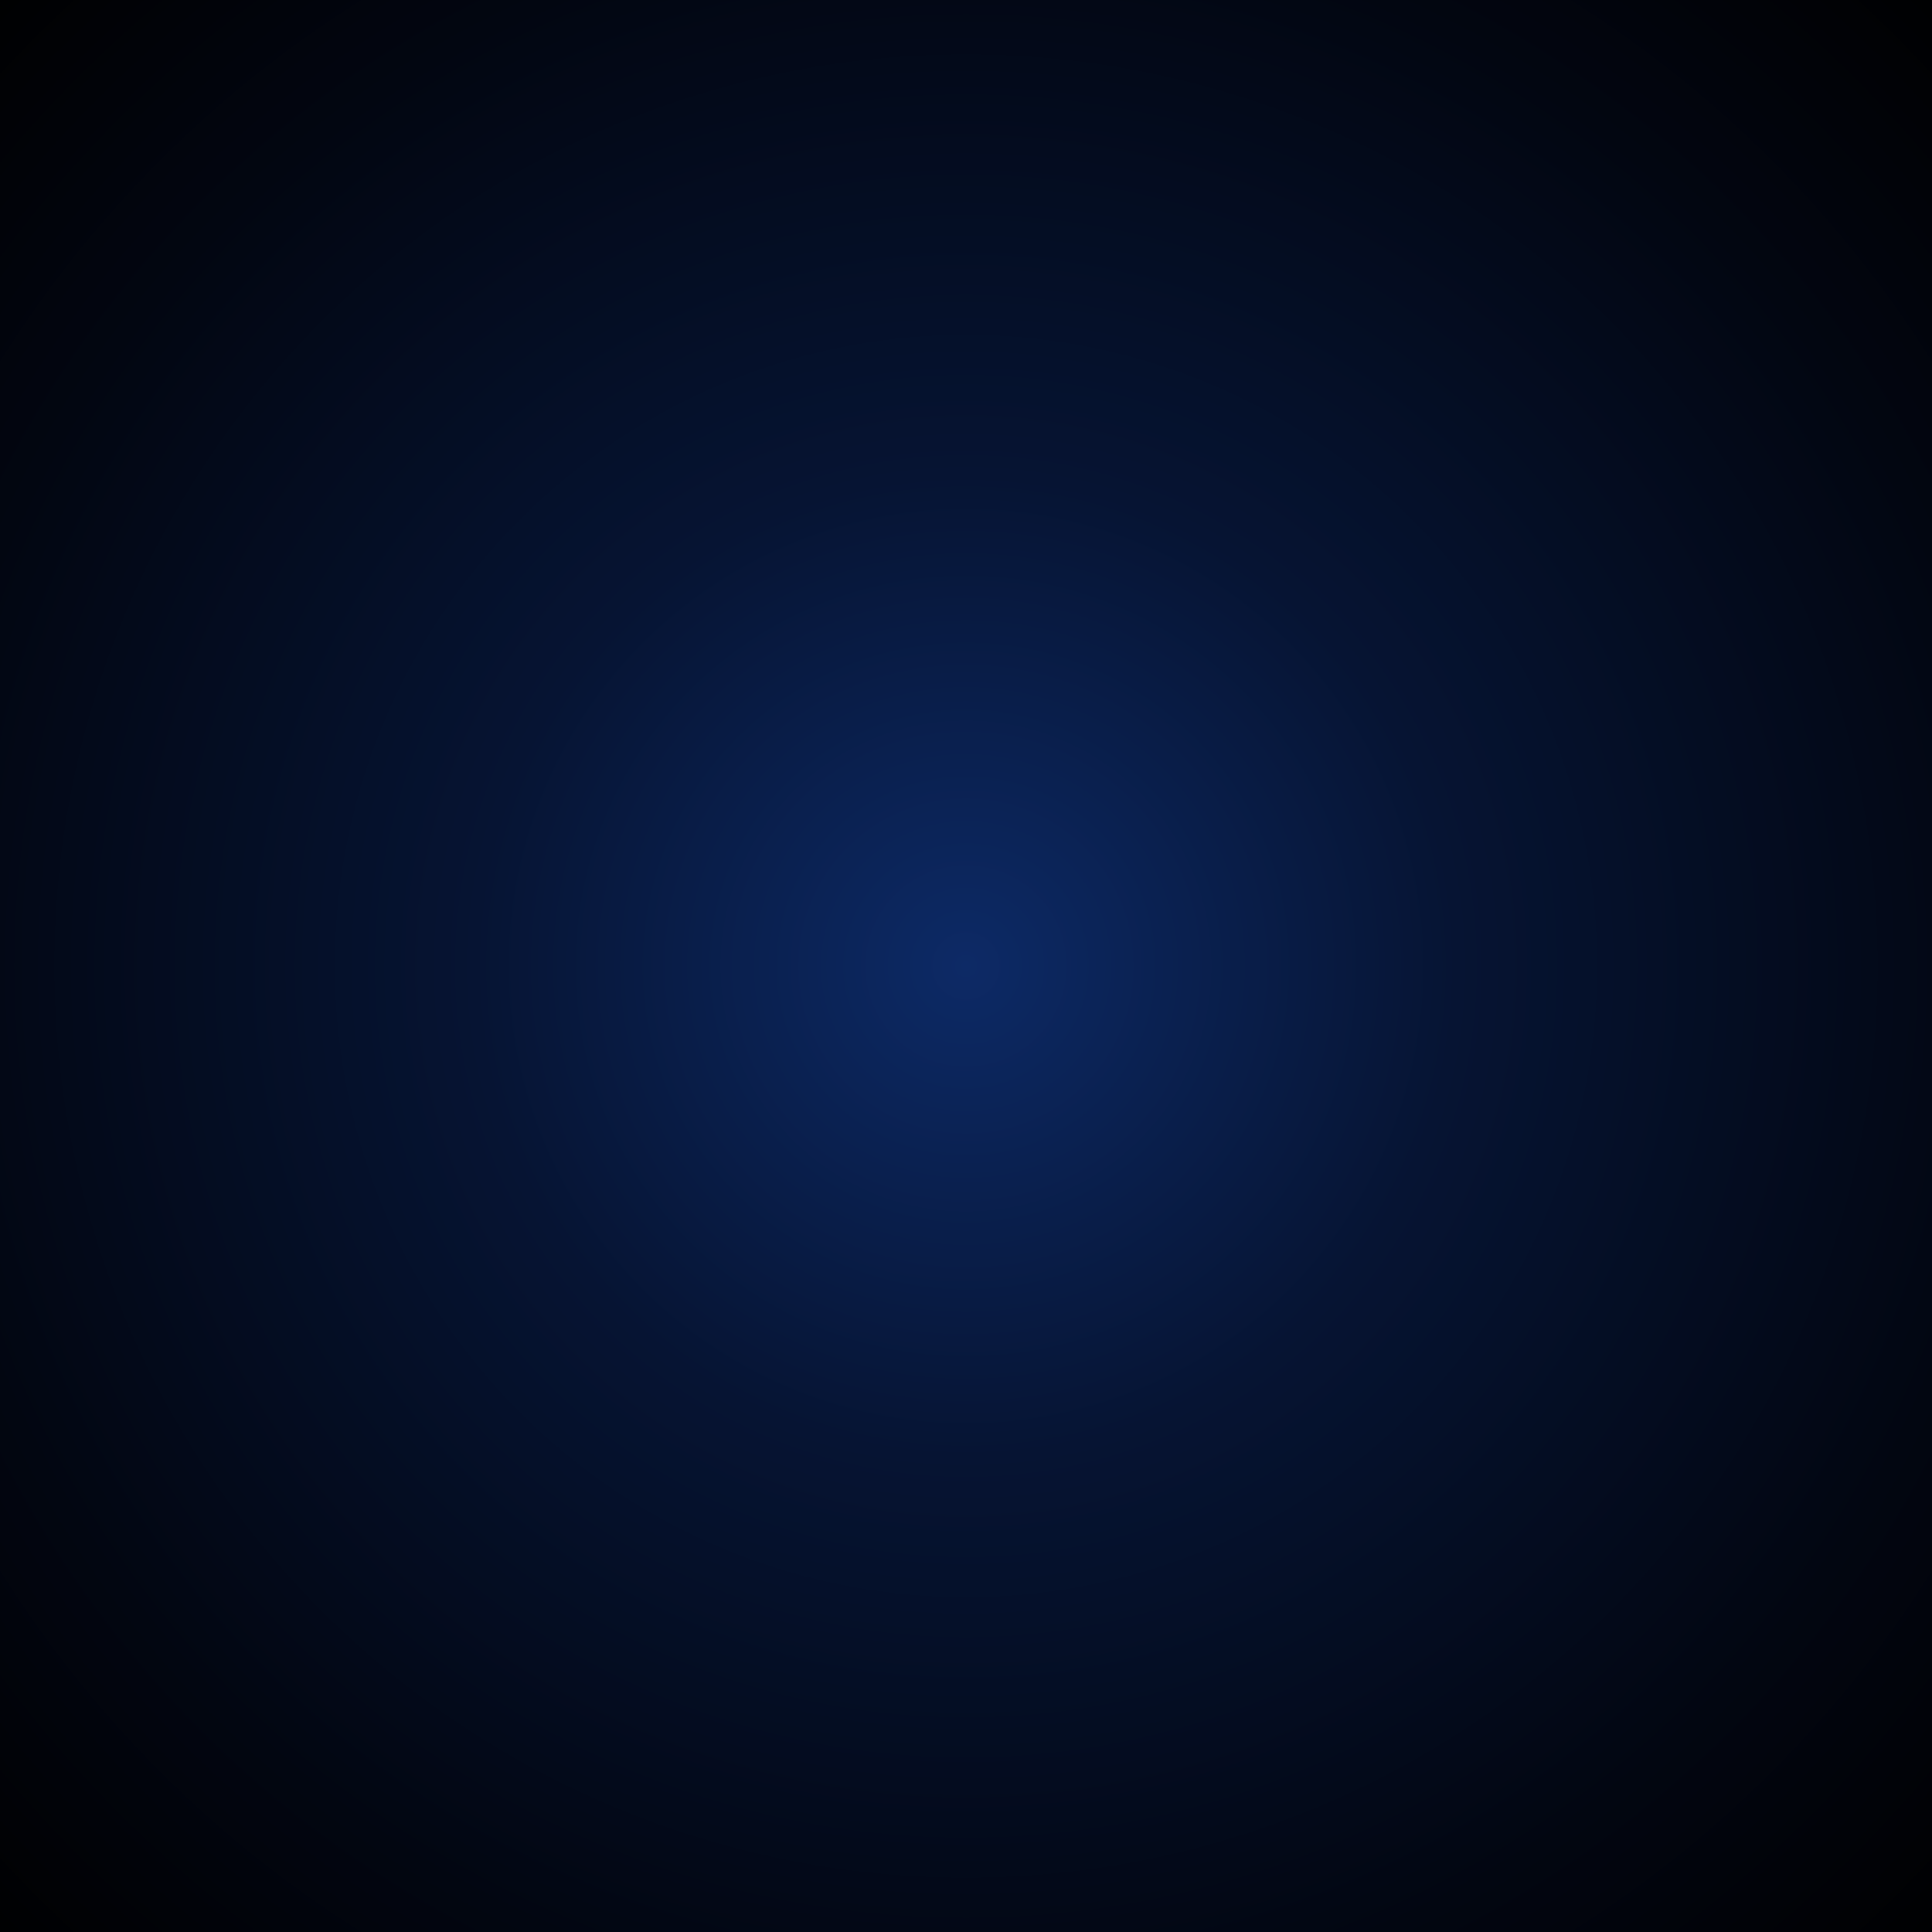
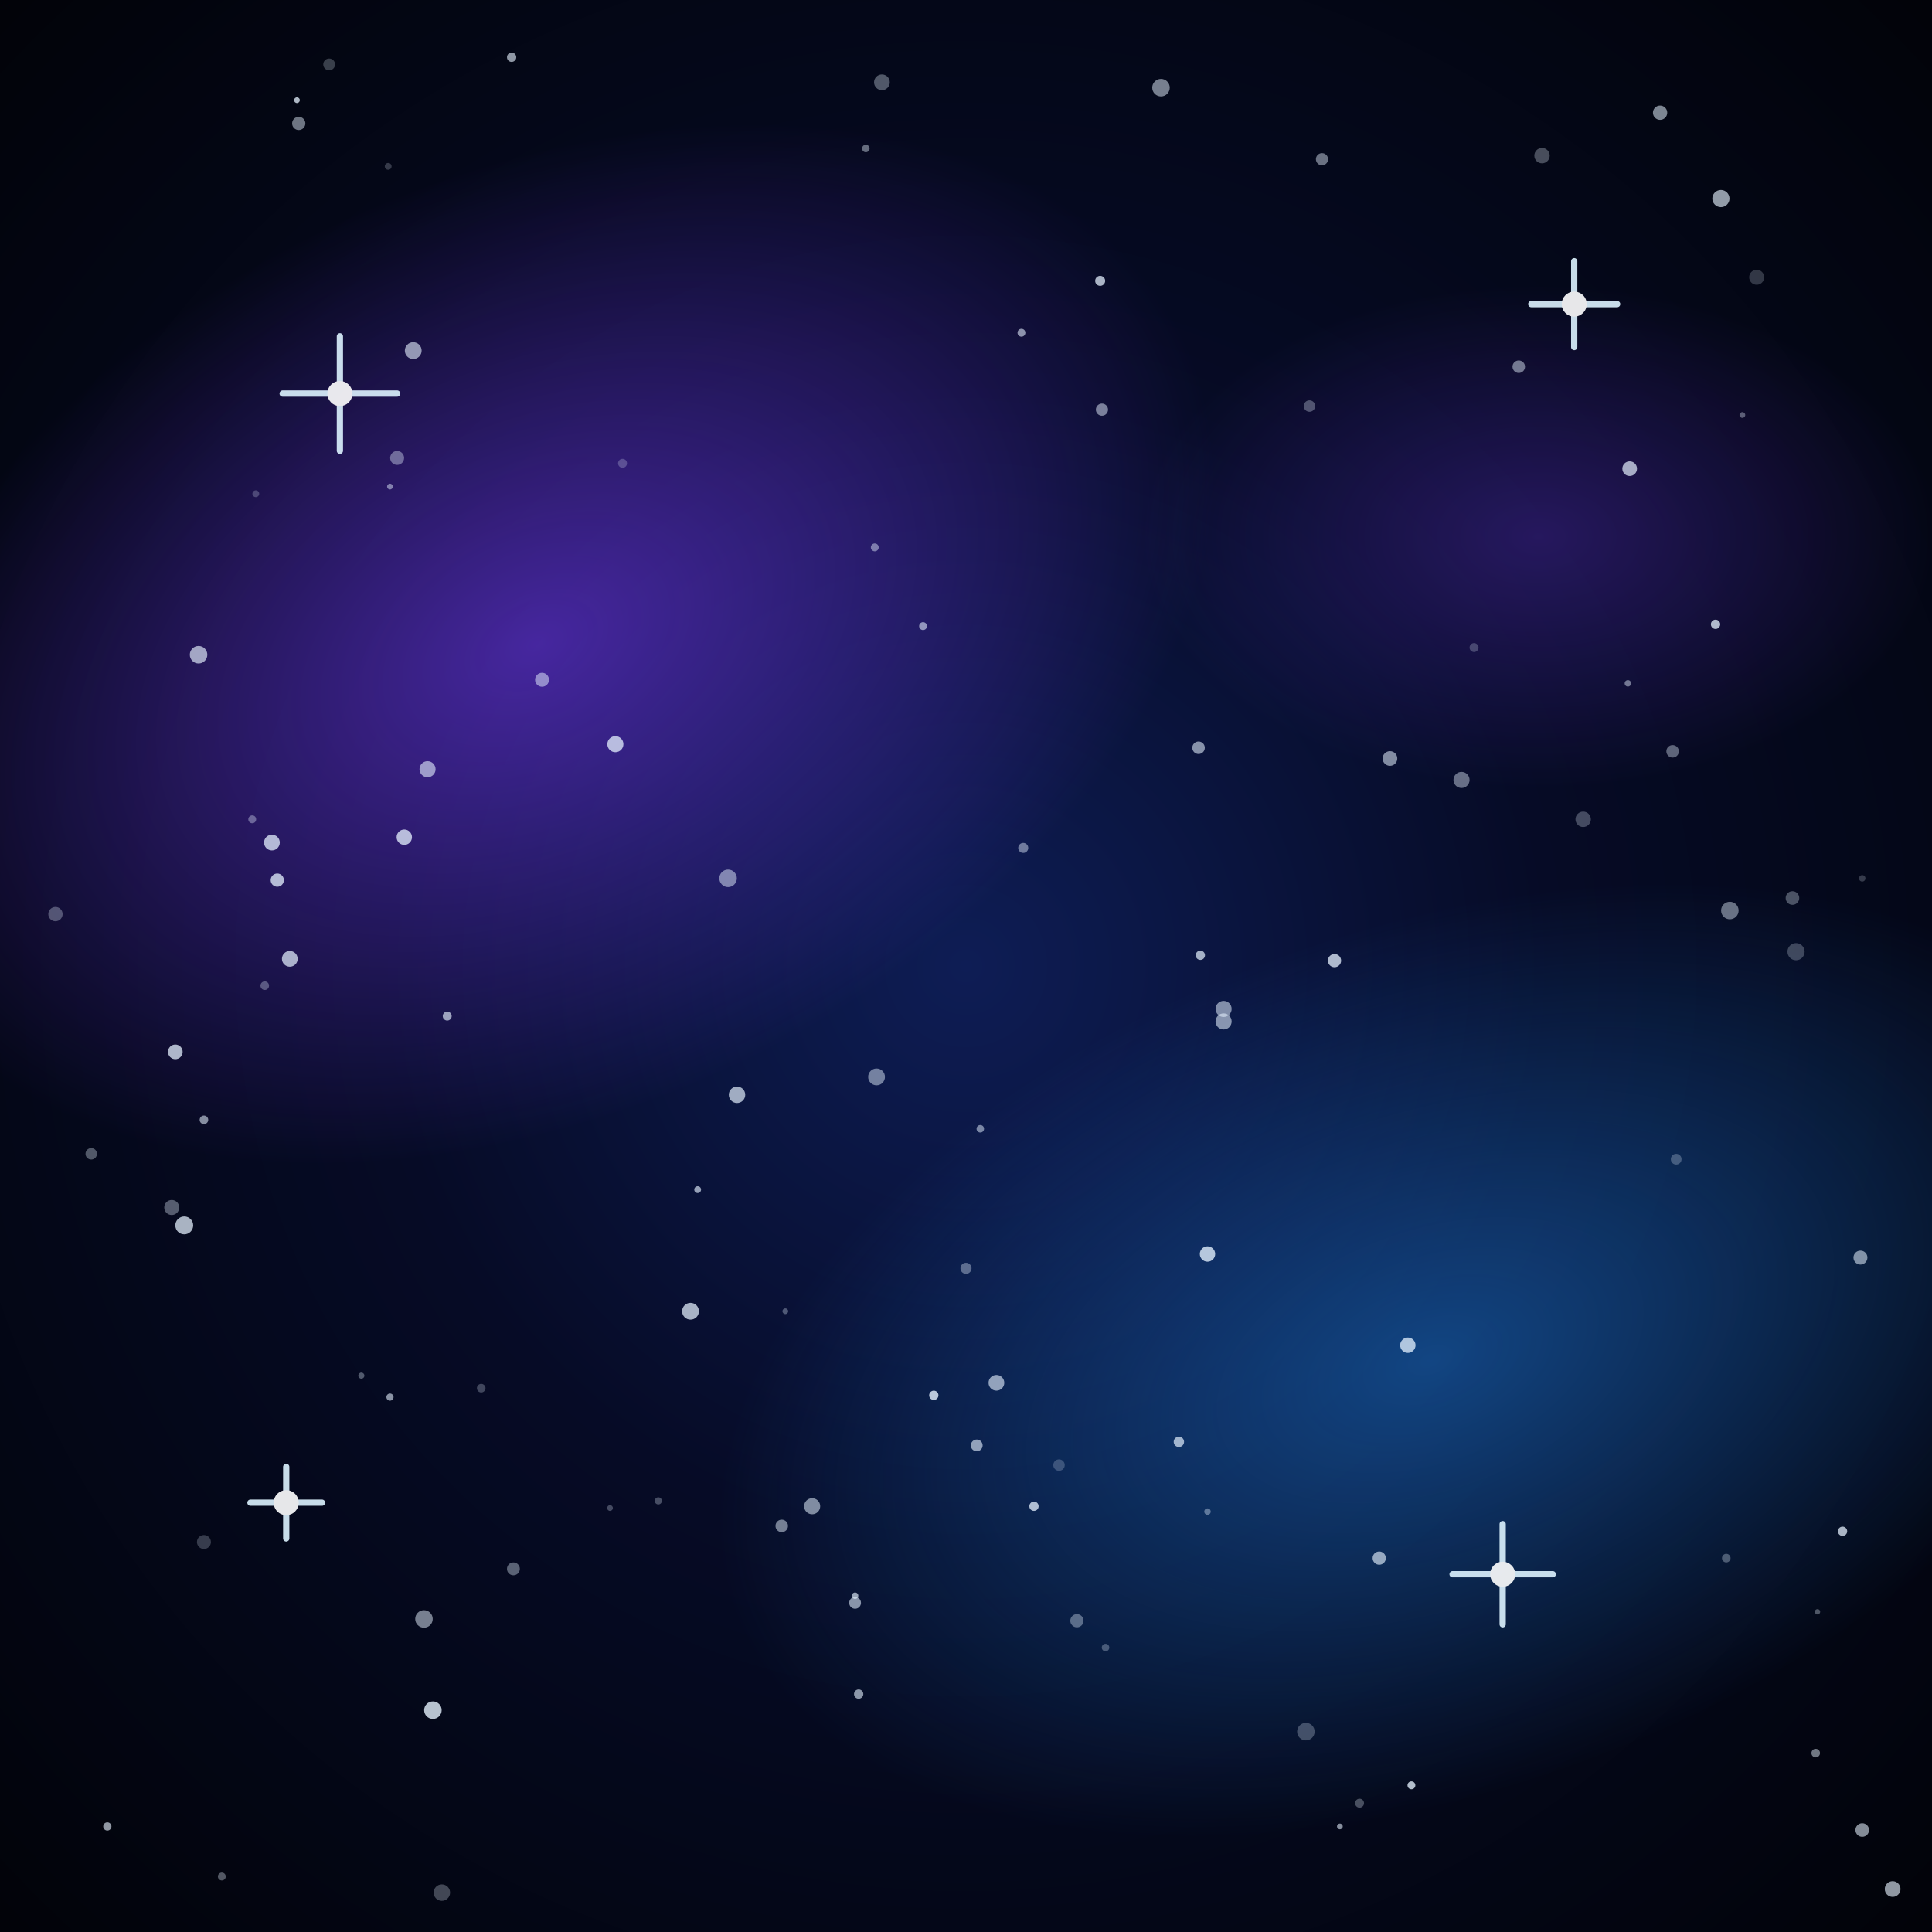
<svg xmlns="http://www.w3.org/2000/svg" viewBox="0 0 108 108" width="108" height="108">
  <defs>
-     <radialGradient id="bg" cx="50%" cy="50%" r="72%">
-       <stop offset="0" stop-color="#0D2A66" />
-       <stop offset=".35" stop-color="#061433" />
-       <stop offset=".75" stop-color="#020611" />
-       <stop offset="1" stop-color="#000" />
+     <radialGradient id="bg" cx="50%" cy="50%" r="75%">
+       <stop offset="0" stop-color="#0E1D55" />
+       <stop offset=".4" stop-color="#060B26" />
+       <stop offset="1" stop-color="#010205" />
    </radialGradient>
-     <radialGradient id="core" cx="50%" cy="50%" r="50%">
-       <stop offset=".45" stop-color="#6FD3FF" stop-opacity="0" />
-       <stop offset=".62" stop-color="#9FDBFF" stop-opacity=".9" />
-       <stop offset=".75" stop-color="#2FA8FF" stop-opacity=".45" />
+     <radialGradient id="neb1" cx="50%" cy="50%" r="50%">
+       <stop offset="0" stop-color="#7A3CFF" stop-opacity=".55" />
+       <stop offset="1" stop-color="#7A3CFF" stop-opacity="0" />
+     </radialGradient>
+     <radialGradient id="neb2" cx="50%" cy="50%" r="50%">
+       <stop offset="0" stop-color="#1E7FE0" stop-opacity=".5" />
      <stop offset="1" stop-color="#1E7FE0" stop-opacity="0" />
    </radialGradient>
+     <radialGradient id="bloom" cx="50%" cy="50%" r="50%">
+       <stop offset="0" stop-color="#FFFFFF" stop-opacity=".95" />
+       <stop offset=".3" stop-color="#9FE0FF" stop-opacity=".7" />
+       <stop offset=".6" stop-color="#2F6BFF" stop-opacity=".3" />
+       <stop offset="1" stop-color="#2F6BFF" stop-opacity="0" />
+     </radialGradient>
+     <linearGradient id="disk" x1="0" y1="0" x2="1" y2="0">
+       <stop offset="0" stop-color="#2F6BFF" stop-opacity="0" />
+       <stop offset=".22" stop-color="#6FD3FF" stop-opacity=".85" />
+       <stop offset=".42" stop-color="#FFFFFF" />
+       <stop offset=".6" stop-color="#BDE9FF" stop-opacity=".95" />
+       <stop offset=".82" stop-color="#7A5CFF" stop-opacity=".6" />
+       <stop offset="1" stop-color="#7A3CFF" stop-opacity="0" />
+     </linearGradient>
+     <filter id="soft" x="-50%" y="-50%" width="200%" height="200%">
+       <feGaussianBlur stdDeviation=".6" />
+     </filter>
    <filter id="glow" x="-50%" y="-50%" width="200%" height="200%">
-       <feGaussianBlur stdDeviation="1.6" />
+       <feGaussianBlur stdDeviation="1.8" />
    </filter>
    <filter id="haze" x="-50%" y="-50%" width="200%" height="200%">
-       <feGaussianBlur stdDeviation="4" />
+       <feGaussianBlur stdDeviation="5" />
    </filter>
+     <clipPath id="near">
+       <rect x="-10" y="54" width="128" height="60" transform="rotate(-14 54 54)" />
+     </clipPath>
  </defs>
  <rect width="108" height="108" fill="url(#bg)" />
+   <ellipse cx="30" cy="36" rx="40" ry="26" fill="url(#neb1)" transform="rotate(-25 30 36)" />
+   <ellipse cx="80" cy="76" rx="42" ry="24" fill="url(#neb2)" transform="rotate(-20 80 76)" />
+   <ellipse cx="86" cy="30" rx="22" ry="14" fill="url(#neb1)" opacity=".5" />
+   <circle cx="49.0" cy="60.2" r="0.47" fill="#E6F2FF" opacity="0.48" />
+   <circle cx="54.8" cy="63.1" r="0.21" fill="#E6F2FF" opacity="0.51" />
+   <circle cx="67.5" cy="84.5" r="0.18" fill="#E6F2FF" opacity="0.38" />
+   <circle cx="11.4" cy="86.2" r="0.39" fill="#E6F2FF" opacity="0.23" />
+   <circle cx="104.1" cy="102.3" r="0.38" fill="#E6F2FF" opacity="0.57" />
+   <circle cx="18.4" cy="3.6" r="0.33" fill="#E6F2FF" opacity="0.24" />
+   <circle cx="21.8" cy="27.2" r="0.16" fill="#E6F2FF" opacity="0.48" />
+   <circle cx="47.8" cy="89.6" r="0.33" fill="#E6F2FF" opacity="0.58" />
+   <circle cx="54.0" cy="70.9" r="0.31" fill="#E6F2FF" opacity="0.37" />
+   <circle cx="105.8" cy="105.6" r="0.44" fill="#E6F2FF" opacity="0.62" />
+   <circle cx="34.8" cy="25.9" r="0.25" fill="#E6F2FF" opacity="0.24" />
+   <circle cx="81.7" cy="43.6" r="0.45" fill="#E6F2FF" opacity="0.43" />
+   <circle cx="101.6" cy="90.1" r="0.15" fill="#E6F2FF" opacity="0.33" />
+   <circle cx="96.7" cy="50.9" r="0.49" fill="#E6F2FF" opacity="0.44" />
+   <circle cx="9.6" cy="67.5" r="0.42" fill="#E6F2FF" opacity="0.36" />
+   <circle cx="11.1" cy="36.6" r="0.49" fill="#E6F2FF" opacity="0.65" />
+   <circle cx="14.3" cy="27.6" r="0.19" fill="#E6F2FF" opacity="0.24" />
+   <circle cx="84.9" cy="20.5" r="0.35" fill="#E6F2FF" opacity="0.47" />
+   <circle cx="21.8" cy="78.1" r="0.20" fill="#E6F2FF" opacity="0.59" />
+   <circle cx="14.1" cy="45.8" r="0.22" fill="#E6F2FF" opacity="0.36" />
+   <circle cx="103.0" cy="85.6" r="0.26" fill="#E6F2FF" opacity="0.73" />
+   <circle cx="23.9" cy="43.0" r="0.45" fill="#E6F2FF" opacity="0.59" />
+   <circle cx="12.4" cy="104.9" r="0.22" fill="#E6F2FF" opacity="0.35" />
+   <circle cx="82.4" cy="36.2" r="0.25" fill="#E6F2FF" opacity="0.24" />
+   <circle cx="11.4" cy="62.6" r="0.24" fill="#E6F2FF" opacity="0.56" />
+   <circle cx="40.7" cy="49.1" r="0.49" fill="#E6F2FF" opacity="0.49" />
+   <circle cx="61.8" cy="92.1" r="0.21" fill="#E6F2FF" opacity="0.29" />
+   <circle cx="96.5" cy="87.1" r="0.24" fill="#E6F2FF" opacity="0.31" />
+   <circle cx="78.9" cy="99.8" r="0.22" fill="#E6F2FF" opacity="0.77" />
+   <circle cx="93.7" cy="64.8" r="0.30" fill="#E6F2FF" opacity="0.26" />
+   <circle cx="6.0" cy="102.1" r="0.23" fill="#E6F2FF" opacity="0.62" />
+   <circle cx="28.7" cy="87.7" r="0.36" fill="#E6F2FF" opacity="0.38" />
+   <circle cx="20.2" cy="76.9" r="0.17" fill="#E6F2FF" opacity="0.34" />
+   <circle cx="60.2" cy="90.6" r="0.37" fill="#E6F2FF" opacity="0.37" />
+   <circle cx="97.4" cy="23.2" r="0.16" fill="#E6F2FF" opacity="0.36" />
+   <circle cx="48.4" cy="8.3" r="0.21" fill="#E6F2FF" opacity="0.42" />
+   <circle cx="61.5" cy="15.7" r="0.28" fill="#E6F2FF" opacity="0.73" />
+   <circle cx="104.0" cy="70.3" r="0.39" fill="#E6F2FF" opacity="0.55" />
+   <circle cx="16.6" cy="5.6" r="0.16" fill="#E6F2FF" opacity="0.75" />
+   <circle cx="74.9" cy="102.1" r="0.16" fill="#E6F2FF" opacity="0.58" />
+   <circle cx="52.2" cy="78.0" r="0.26" fill="#E6F2FF" opacity="0.80" />
+   <circle cx="9.8" cy="58.8" r="0.41" fill="#E6F2FF" opacity="0.74" />
+   <circle cx="78.7" cy="75.2" r="0.43" fill="#E6F2FF" opacity="0.75" />
+   <circle cx="38.6" cy="73.3" r="0.47" fill="#E6F2FF" opacity="0.72" />
+   <circle cx="45.4" cy="84.2" r="0.45" fill="#E6F2FF" opacity="0.54" />
+   <circle cx="67.0" cy="41.8" r="0.35" fill="#E6F2FF" opacity="0.57" />
+   <circle cx="10.3" cy="68.5" r="0.50" fill="#E6F2FF" opacity="0.73" />
+   <circle cx="77.7" cy="42.4" r="0.41" fill="#E6F2FF" opacity="0.55" />
+   <circle cx="47.8" cy="89.2" r="0.18" fill="#E6F2FF" opacity="0.65" />
+   <circle cx="5.1" cy="64.5" r="0.32" fill="#E6F2FF" opacity="0.34" />
+   <circle cx="74.6" cy="53.7" r="0.37" fill="#E6F2FF" opacity="0.75" />
+   <circle cx="28.6" cy="3.2" r="0.26" fill="#E6F2FF" opacity="0.61" />
+   <circle cx="23.1" cy="19.6" r="0.47" fill="#E6F2FF" opacity="0.60" />
+   <circle cx="48.0" cy="94.7" r="0.26" fill="#E6F2FF" opacity="0.60" />
+   <circle cx="22.6" cy="46.8" r="0.43" fill="#E6F2FF" opacity="0.75" />
+   <circle cx="93.5" cy="42.0" r="0.35" fill="#E6F2FF" opacity="0.39" />
+   <circle cx="16.2" cy="53.6" r="0.44" fill="#E6F2FF" opacity="0.71" />
+   <circle cx="76.0" cy="100.8" r="0.25" fill="#E6F2FF" opacity="0.30" />
+   <circle cx="48.9" cy="30.6" r="0.22" fill="#E6F2FF" opacity="0.45" />
+   <circle cx="67.1" cy="53.4" r="0.26" fill="#E6F2FF" opacity="0.70" />
+   <circle cx="104.1" cy="49.1" r="0.18" fill="#E6F2FF" opacity="0.22" />
+   <circle cx="92.8" cy="6.3" r="0.40" fill="#E6F2FF" opacity="0.54" />
+   <circle cx="34.1" cy="84.3" r="0.16" fill="#E6F2FF" opacity="0.28" />
+   <circle cx="49.3" cy="4.6" r="0.44" fill="#E6F2FF" opacity="0.34" />
+   <circle cx="16.7" cy="6.9" r="0.37" fill="#E6F2FF" opacity="0.47" />
+   <circle cx="67.5" cy="70.1" r="0.43" fill="#E6F2FF" opacity="0.78" />
+   <circle cx="73.2" cy="22.7" r="0.32" fill="#E6F2FF" opacity="0.31" />
+   <circle cx="3.1" cy="51.1" r="0.40" fill="#E6F2FF" opacity="0.31" />
+   <circle cx="30.3" cy="38.0" r="0.39" fill="#E6F2FF" opacity="0.51" />
+   <circle cx="65.9" cy="80.6" r="0.29" fill="#E6F2FF" opacity="0.68" />
+   <circle cx="96.2" cy="11.1" r="0.48" fill="#E6F2FF" opacity="0.63" />
+   <circle cx="15.5" cy="49.2" r="0.37" fill="#E6F2FF" opacity="0.75" />
+   <circle cx="41.2" cy="61.2" r="0.46" fill="#E6F2FF" opacity="0.68" />
+   <circle cx="100.2" cy="50.2" r="0.38" fill="#E6F2FF" opacity="0.32" />
+   <circle cx="77.1" cy="87.1" r="0.37" fill="#E6F2FF" opacity="0.63" />
+   <circle cx="24.2" cy="95.6" r="0.49" fill="#E6F2FF" opacity="0.79" />
+   <circle cx="57.8" cy="84.2" r="0.26" fill="#E6F2FF" opacity="0.75" />
+   <circle cx="91.0" cy="38.2" r="0.18" fill="#E6F2FF" opacity="0.46" />
+   <circle cx="59.2" cy="81.9" r="0.32" fill="#E6F2FF" opacity="0.22" />
+   <circle cx="86.2" cy="8.7" r="0.43" fill="#E6F2FF" opacity="0.30" />
+   <circle cx="36.8" cy="83.9" r="0.20" fill="#E6F2FF" opacity="0.29" />
+   <circle cx="55.7" cy="77.3" r="0.44" fill="#E6F2FF" opacity="0.61" />
+   <circle cx="100.4" cy="53.2" r="0.48" fill="#E6F2FF" opacity="0.25" />
+   <circle cx="25.0" cy="56.8" r="0.25" fill="#E6F2FF" opacity="0.64" />
+   <circle cx="68.4" cy="56.4" r="0.45" fill="#E6F2FF" opacity="0.54" />
+   <circle cx="34.4" cy="41.6" r="0.45" fill="#E6F2FF" opacity="0.74" />
+   <circle cx="23.7" cy="90.5" r="0.49" fill="#E6F2FF" opacity="0.51" />
+   <circle cx="61.6" cy="22.9" r="0.34" fill="#E6F2FF" opacity="0.50" />
+   <circle cx="64.9" cy="4.9" r="0.49" fill="#E6F2FF" opacity="0.51" />
+   <circle cx="43.7" cy="85.3" r="0.35" fill="#E6F2FF" opacity="0.49" />
+   <circle cx="73.9" cy="8.9" r="0.34" fill="#E6F2FF" opacity="0.45" />
+   <circle cx="101.5" cy="98.0" r="0.24" fill="#E6F2FF" opacity="0.48" />
+   <circle cx="15.2" cy="47.1" r="0.44" fill="#E6F2FF" opacity="0.74" />
+   <circle cx="51.6" cy="35.0" r="0.22" fill="#E6F2FF" opacity="0.57" />
+   <circle cx="98.2" cy="15.5" r="0.42" fill="#E6F2FF" opacity="0.21" />
+   <circle cx="22.2" cy="25.6" r="0.39" fill="#E6F2FF" opacity="0.39" />
+   <circle cx="39.0" cy="66.5" r="0.19" fill="#E6F2FF" opacity="0.64" />
+   <circle cx="14.8" cy="55.1" r="0.24" fill="#E6F2FF" opacity="0.32" />
+   <circle cx="57.2" cy="47.4" r="0.28" fill="#E6F2FF" opacity="0.45" />
+   <circle cx="57.1" cy="18.6" r="0.22" fill="#E6F2FF" opacity="0.58" />
+   <circle cx="68.4" cy="57.1" r="0.45" fill="#E6F2FF" opacity="0.57" />
+   <circle cx="91.1" cy="26.2" r="0.41" fill="#E6F2FF" opacity="0.69" />
+   <circle cx="95.9" cy="34.9" r="0.26" fill="#E6F2FF" opacity="0.75" />
+   <circle cx="24.7" cy="105.8" r="0.46" fill="#E6F2FF" opacity="0.28" />
+   <circle cx="26.9" cy="77.6" r="0.24" fill="#E6F2FF" opacity="0.26" />
+   <circle cx="88.5" cy="45.8" r="0.43" fill="#E6F2FF" opacity="0.28" />
+   <circle cx="43.9" cy="73.3" r="0.16" fill="#E6F2FF" opacity="0.32" />
+   <circle cx="73.0" cy="96.8" r="0.49" fill="#E6F2FF" opacity="0.27" />
+   <circle cx="54.6" cy="80.8" r="0.33" fill="#E6F2FF" opacity="0.61" />
+   <circle cx="21.7" cy="9.3" r="0.19" fill="#E6F2FF" opacity="0.22" />
+   <g opacity=".9">
+     <path d="M15.8,22 L22.2,22 M19,18.8 L19,25.2" stroke="#DDF3FF" stroke-width=".35" stroke-linecap="round" />
+     <circle cx="19" cy="22" r=".7" fill="#FFFFFF" />
+   </g>
+   <g opacity=".9">
+     <path d="M85.6,17 L90.4,17 M88,14.6 L88,19.4" stroke="#DDF3FF" stroke-width=".35" stroke-linecap="round" />
+     <circle cx="88" cy="17" r=".7" fill="#FFFFFF" />
+   </g>
+   <g opacity=".9">
+     <path d="M81.2,88 L86.8,88 M84,85.2 L84,90.8" stroke="#DDF3FF" stroke-width=".35" stroke-linecap="round" />
+     <circle cx="84" cy="88" r=".7" fill="#FFFFFF" />
+   </g>
+   <g opacity=".9">
+     <path d="M14.0,84 L18.0,84 M16,82.0 L16,86.0" stroke="#DDF3FF" stroke-width=".35" stroke-linecap="round" />
+     <circle cx="16" cy="84" r=".7" fill="#FFFFFF" />
+   </g>
</svg>
